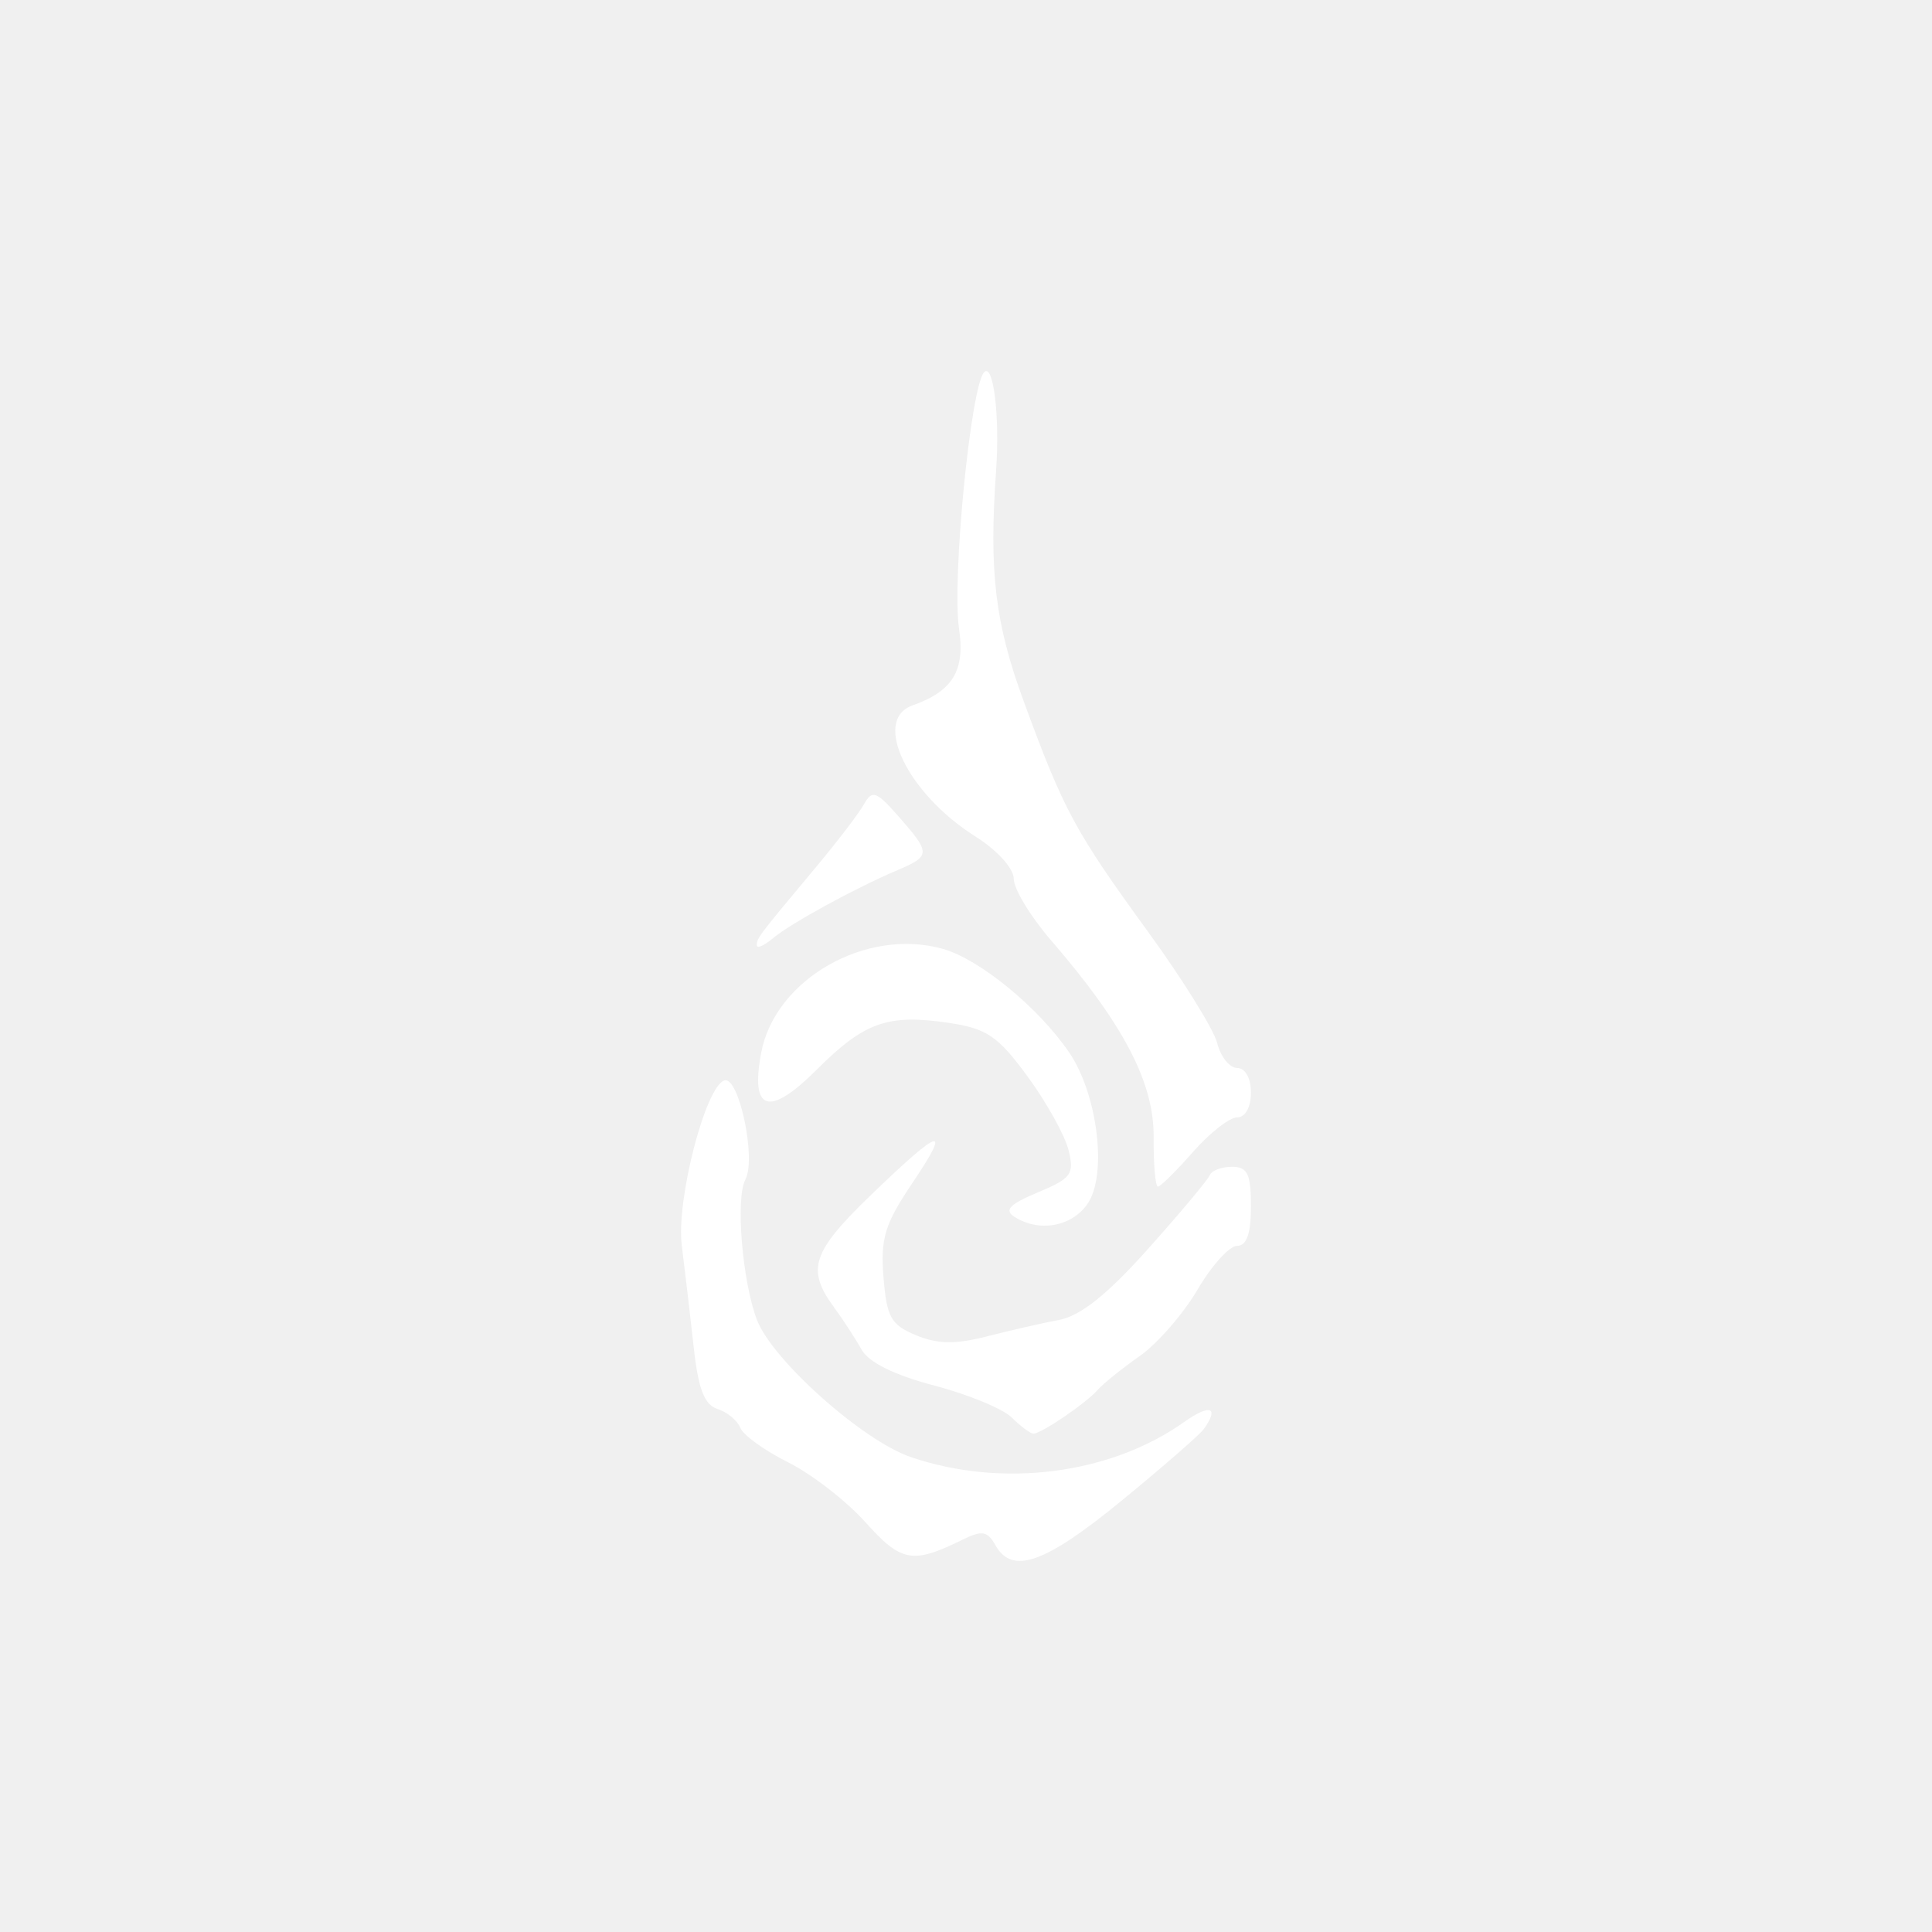
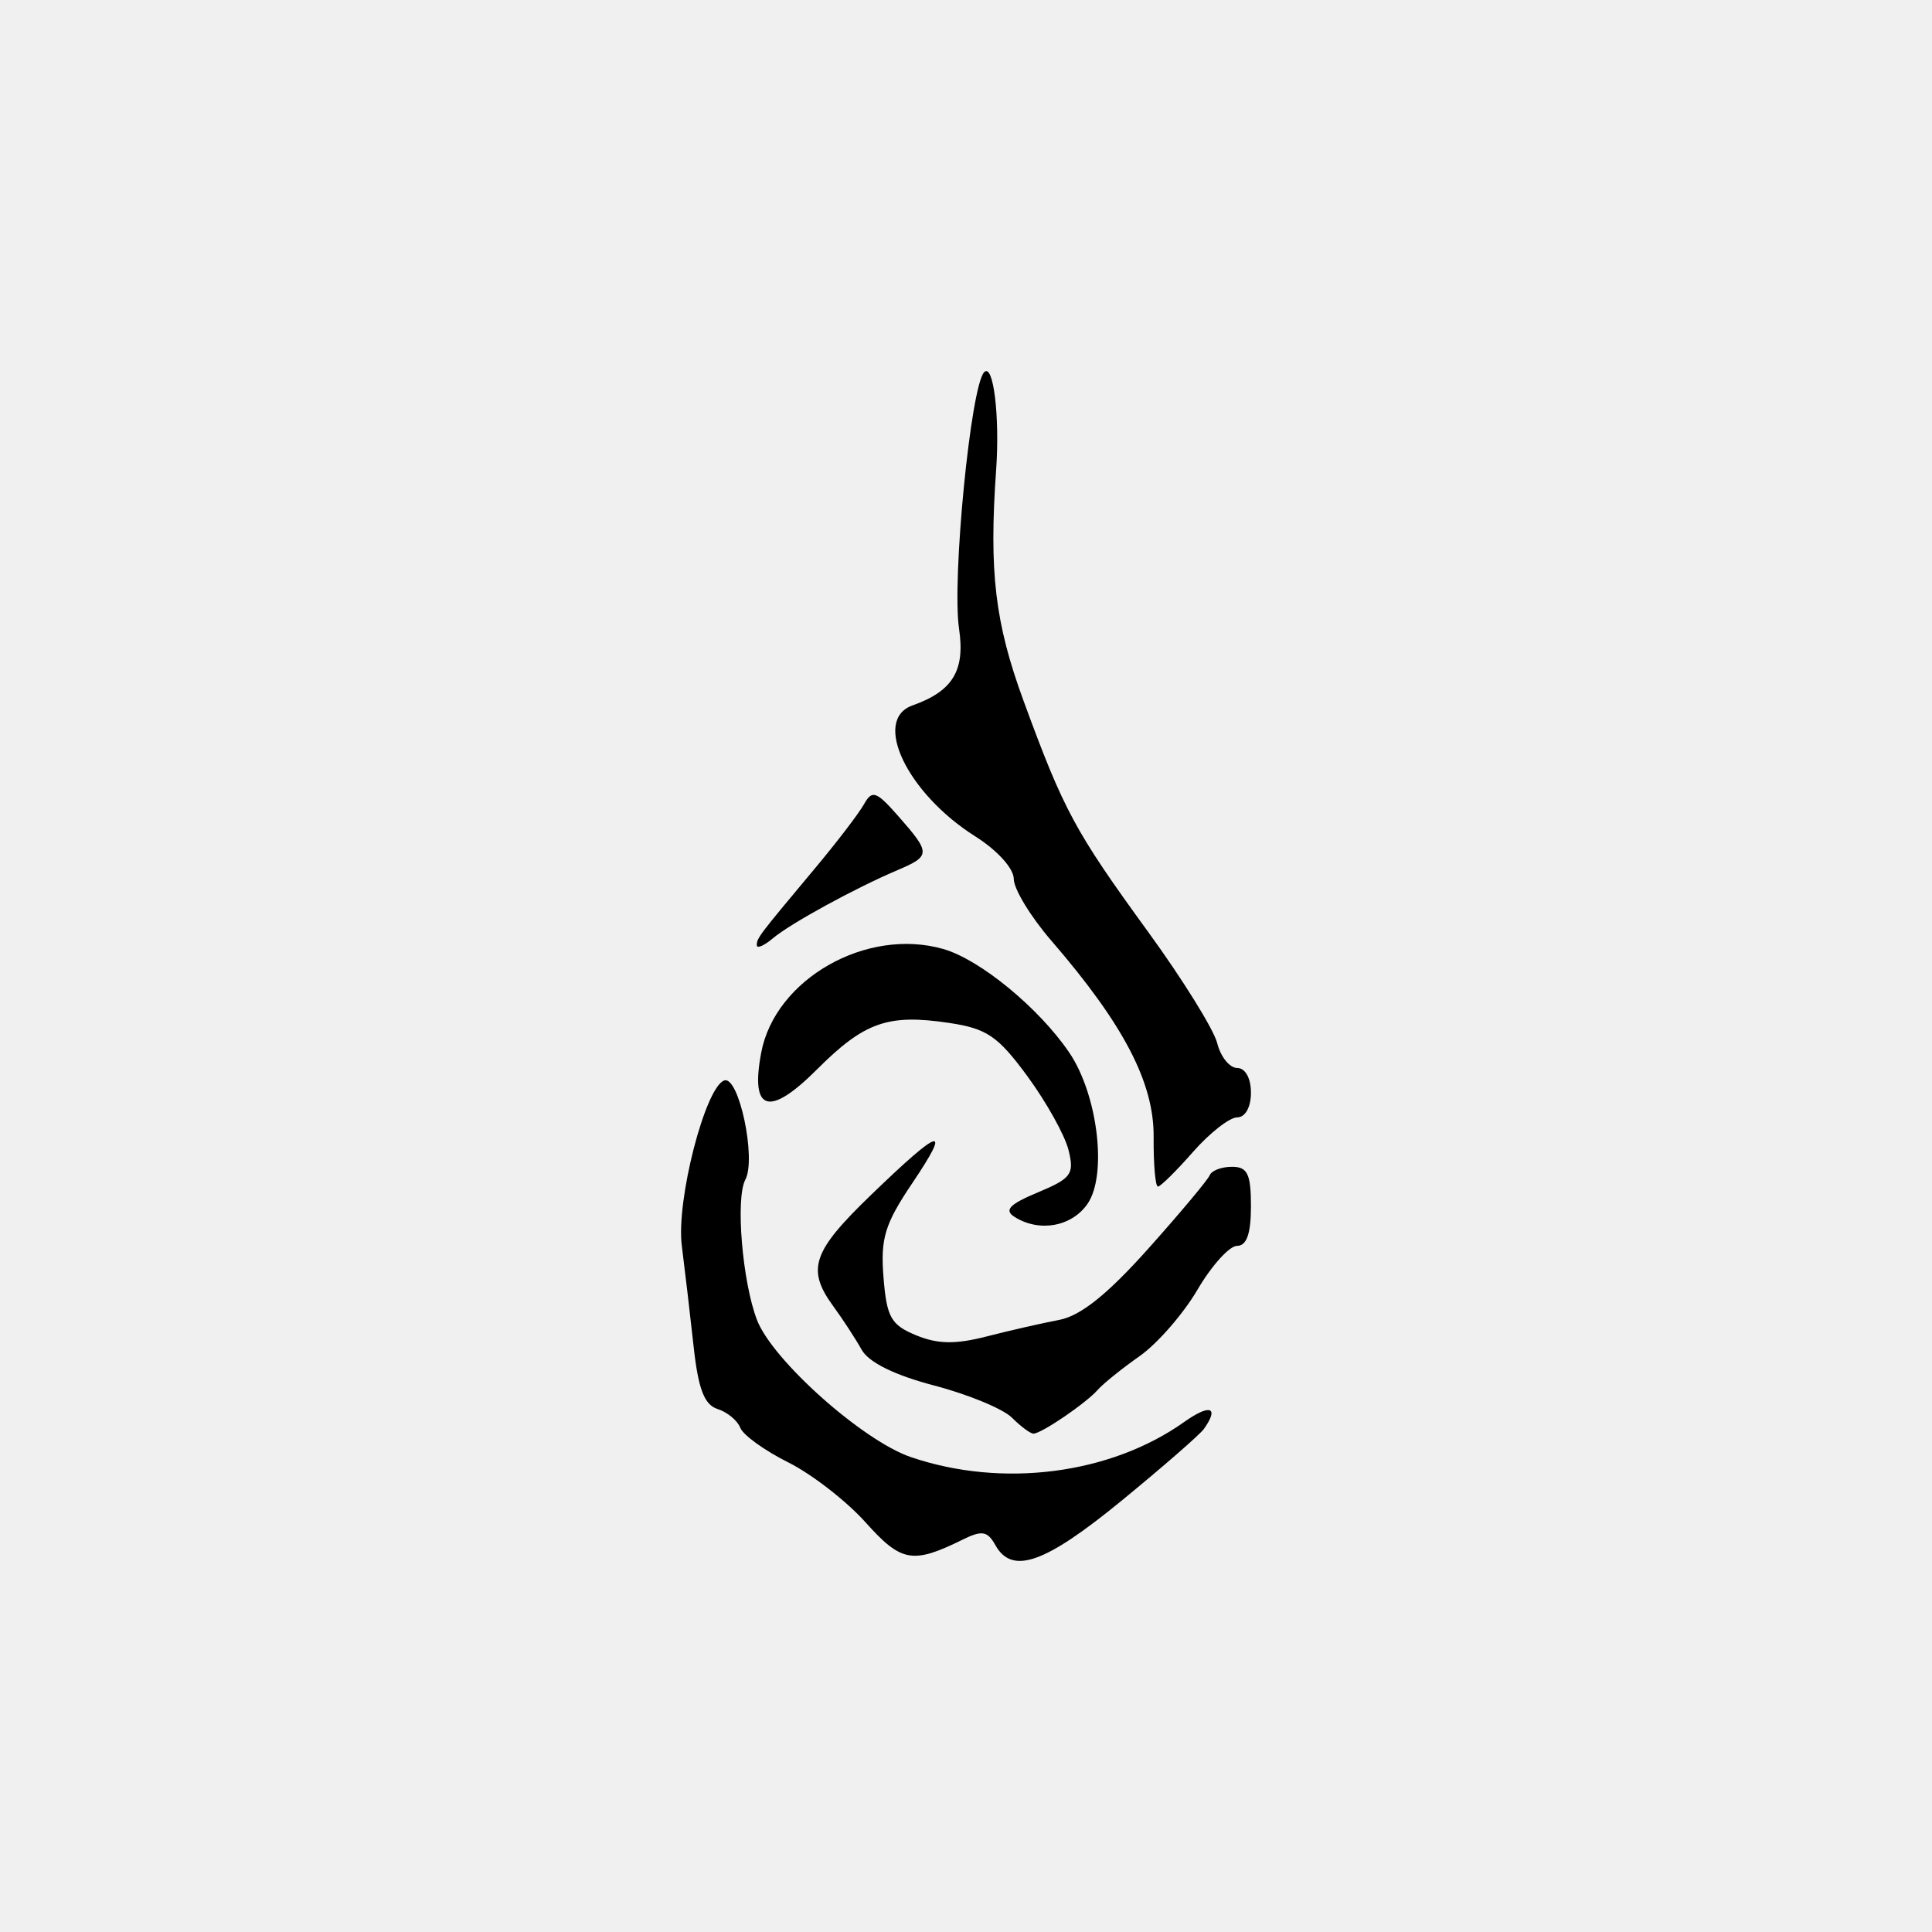
- <svg xmlns="http://www.w3.org/2000/svg" width="500" height="500" viewBox="0 0 500 500" fill="none" version="1.1" id="svg8" xml:space="preserve">
-   <path style="fill:#ffffff;fill-opacity:1;stroke-width:7.992" d="m 223.998,393.977 c -4.923,-5.5 -13.936,-12.488 -20.027,-15.528 -6.092,-3.04 -11.665,-7.062 -12.385,-8.938 -0.72,-1.876 -3.369,-4.065 -5.886,-4.864 -3.414,-1.084 -4.985,-5.169 -6.181,-16.082 -0.882,-8.046 -2.265,-19.852 -3.074,-26.234 -1.481,-11.691 6.09,-41.072 11.005,-42.71 3.773,-1.258 8.334,20.273 5.44,25.681 -2.574,4.809 -0.775,26.439 3.019,36.307 4.008,10.426 27.366,31.243 39.815,35.485 23.694,8.073 51.647,4.48 70.757,-9.096 6.69,-4.753 9.136,-3.873 5.076,1.826 -1.034,1.451 -10.612,9.795 -21.284,18.543 -19.86,16.277 -28.334,19.264 -32.671,11.514 -2.041,-3.647 -3.469,-3.891 -8.439,-1.44 -12.973,6.399 -15.907,5.879 -25.164,-4.462 z m 37.886,-27.088 c -2.273,-2.273 -11.314,-6.013 -20.093,-8.312 -10.266,-2.689 -16.972,-5.995 -18.795,-9.266 -1.559,-2.797 -4.848,-7.844 -7.31,-11.215 -7.02,-9.613 -5.487,-14.161 9.716,-28.831 18.247,-17.606 21.003,-18.378 10.641,-2.98 -7.058,10.489 -8.195,14.221 -7.394,24.287 0.822,10.332 1.926,12.3 8.41,14.986 5.588,2.315 10.188,2.392 18.302,0.309 5.961,-1.53 14.4,-3.455 18.753,-4.276 5.529,-1.043 12.469,-6.59 23.018,-18.395 8.307,-9.296 15.487,-17.876 15.956,-19.066 0.469,-1.19 3.058,-2.164 5.755,-2.164 4.014,0 4.902,1.853 4.902,10.23 0,7.081 -1.106,10.23 -3.593,10.23 -1.976,0 -6.584,5.104 -10.24,11.342 -3.656,6.238 -10.383,13.965 -14.949,17.17 -4.566,3.205 -9.453,7.14 -10.86,8.745 -3.041,3.468 -14.595,11.338 -16.645,11.338 -0.792,0 -3.3,-1.859 -5.572,-4.132 z m 0.679,-51.957 c -2.77,-1.753 -1.334,-3.262 6.035,-6.342 8.698,-3.634 9.495,-4.741 7.924,-11 -0.961,-3.828 -5.743,-12.403 -10.626,-19.056 -7.626,-10.388 -10.485,-12.337 -20.241,-13.801 -15.855,-2.378 -21.954,-0.233 -34.213,12.026 -12.406,12.406 -17.31,10.947 -14.449,-4.301 3.577,-19.064 27.262,-32.555 47.145,-26.852 9.488,2.721 24.682,15.206 32.546,26.742 7.437,10.911 9.952,31.802 4.726,39.263 -4.119,5.88 -12.476,7.352 -18.847,3.32 z m 35.998,-20.672 c 0.109,-14.065 -7.74,-29.124 -26.498,-50.84 -5.335,-6.176 -9.7,-13.355 -9.7,-15.953 0,-2.707 -4.249,-7.406 -9.956,-11.008 -17.63,-11.129 -26.763,-30.166 -16.26,-33.891 10.423,-3.696 13.66,-9.019 12.057,-19.826 -1.892,-12.759 3.028,-62.95 6.513,-66.435 2.377,-2.377 4.061,11.485 3.08,25.348 -1.864,26.347 -0.293,39.562 7.097,59.719 10.433,28.453 13.245,33.668 32.258,59.82 8.937,12.293 16.975,25.24 17.861,28.773 0.887,3.533 3.214,6.423 5.171,6.423 2.091,0 3.559,2.637 3.559,6.394 0,3.768 -1.467,6.394 -3.571,6.394 -1.964,0 -7.108,4.028 -11.431,8.952 -4.323,4.923 -8.404,8.952 -9.07,8.952 -0.666,0 -1.166,-5.769 -1.111,-12.82 z m -102.696,-49.635 c 0,-1.857 0.323,-2.284 15.174,-20.051 5.596,-6.695 11.252,-14.098 12.569,-16.45 2.112,-3.773 3.17,-3.394 8.984,3.222 8.299,9.442 8.284,10.183 -0.281,13.826 -11.061,4.704 -27.686,13.795 -32.267,17.643 -2.298,1.931 -4.178,2.745 -4.178,1.81 z" id="path8" />
+ <svg xmlns="http://www.w3.org/2000/svg" version="1.1" width="500" height="500" viewBox="0 0 500 500" fill="currentColor" class="size-9 fill-white">
+   <path d="m 223.998,393.977 c -4.923,-5.5 -13.936,-12.488 -20.027,-15.528 -6.092,-3.04 -11.665,-7.062 -12.385,-8.938 -0.72,-1.876 -3.369,-4.065 -5.886,-4.864 -3.414,-1.084 -4.985,-5.169 -6.181,-16.082 -0.882,-8.046 -2.265,-19.852 -3.074,-26.234 -1.481,-11.691 6.09,-41.072 11.005,-42.71 3.773,-1.258 8.334,20.273 5.44,25.681 -2.574,4.809 -0.775,26.439 3.019,36.307 4.008,10.426 27.366,31.243 39.815,35.485 23.694,8.073 51.647,4.48 70.757,-9.096 6.69,-4.753 9.136,-3.873 5.076,1.826 -1.034,1.451 -10.612,9.795 -21.284,18.543 -19.86,16.277 -28.334,19.264 -32.671,11.514 -2.041,-3.647 -3.469,-3.891 -8.439,-1.44 -12.973,6.399 -15.907,5.879 -25.164,-4.462 z m 37.886,-27.088 c -2.273,-2.273 -11.314,-6.013 -20.093,-8.312 -10.266,-2.689 -16.972,-5.995 -18.795,-9.266 -1.559,-2.797 -4.848,-7.844 -7.31,-11.215 -7.02,-9.613 -5.487,-14.161 9.716,-28.831 18.247,-17.606 21.003,-18.378 10.641,-2.98 -7.058,10.489 -8.195,14.221 -7.394,24.287 0.822,10.332 1.926,12.3 8.41,14.986 5.588,2.315 10.188,2.392 18.302,0.309 5.961,-1.53 14.4,-3.455 18.753,-4.276 5.529,-1.043 12.469,-6.59 23.018,-18.395 8.307,-9.296 15.487,-17.876 15.956,-19.066 0.469,-1.19 3.058,-2.164 5.755,-2.164 4.014,0 4.902,1.853 4.902,10.23 0,7.081 -1.106,10.23 -3.593,10.23 -1.976,0 -6.584,5.104 -10.24,11.342 -3.656,6.238 -10.383,13.965 -14.949,17.17 -4.566,3.205 -9.453,7.14 -10.86,8.745 -3.041,3.468 -14.595,11.338 -16.645,11.338 -0.792,0 -3.3,-1.859 -5.572,-4.132 z m 0.679,-51.957 c -2.77,-1.753 -1.334,-3.262 6.035,-6.342 8.698,-3.634 9.495,-4.741 7.924,-11 -0.961,-3.828 -5.743,-12.403 -10.626,-19.056 -7.626,-10.388 -10.485,-12.337 -20.241,-13.801 -15.855,-2.378 -21.954,-0.233 -34.213,12.026 -12.406,12.406 -17.31,10.947 -14.449,-4.301 3.577,-19.064 27.262,-32.555 47.145,-26.852 9.488,2.721 24.682,15.206 32.546,26.742 7.437,10.911 9.952,31.802 4.726,39.263 -4.119,5.88 -12.476,7.352 -18.847,3.32 z m 35.998,-20.672 c 0.109,-14.065 -7.74,-29.124 -26.498,-50.84 -5.335,-6.176 -9.7,-13.355 -9.7,-15.953 0,-2.707 -4.249,-7.406 -9.956,-11.008 -17.63,-11.129 -26.763,-30.166 -16.26,-33.891 10.423,-3.696 13.66,-9.019 12.057,-19.826 -1.892,-12.759 3.028,-62.95 6.513,-66.435 2.377,-2.377 4.061,11.485 3.08,25.348 -1.864,26.347 -0.293,39.562 7.097,59.719 10.433,28.453 13.245,33.668 32.258,59.82 8.937,12.293 16.975,25.24 17.861,28.773 0.887,3.533 3.214,6.423 5.171,6.423 2.091,0 3.559,2.637 3.559,6.394 0,3.768 -1.467,6.394 -3.571,6.394 -1.964,0 -7.108,4.028 -11.431,8.952 -4.323,4.923 -8.404,8.952 -9.07,8.952 -0.666,0 -1.166,-5.769 -1.111,-12.82 z m -102.696,-49.635 c 0,-1.857 0.323,-2.284 15.174,-20.051 5.596,-6.695 11.252,-14.098 12.569,-16.45 2.112,-3.773 3.17,-3.394 8.984,3.222 8.299,9.442 8.284,10.183 -0.281,13.826 -11.061,4.704 -27.686,13.795 -32.267,17.643 -2.298,1.931 -4.178,2.745 -4.178,1.81 z" />
</svg>
